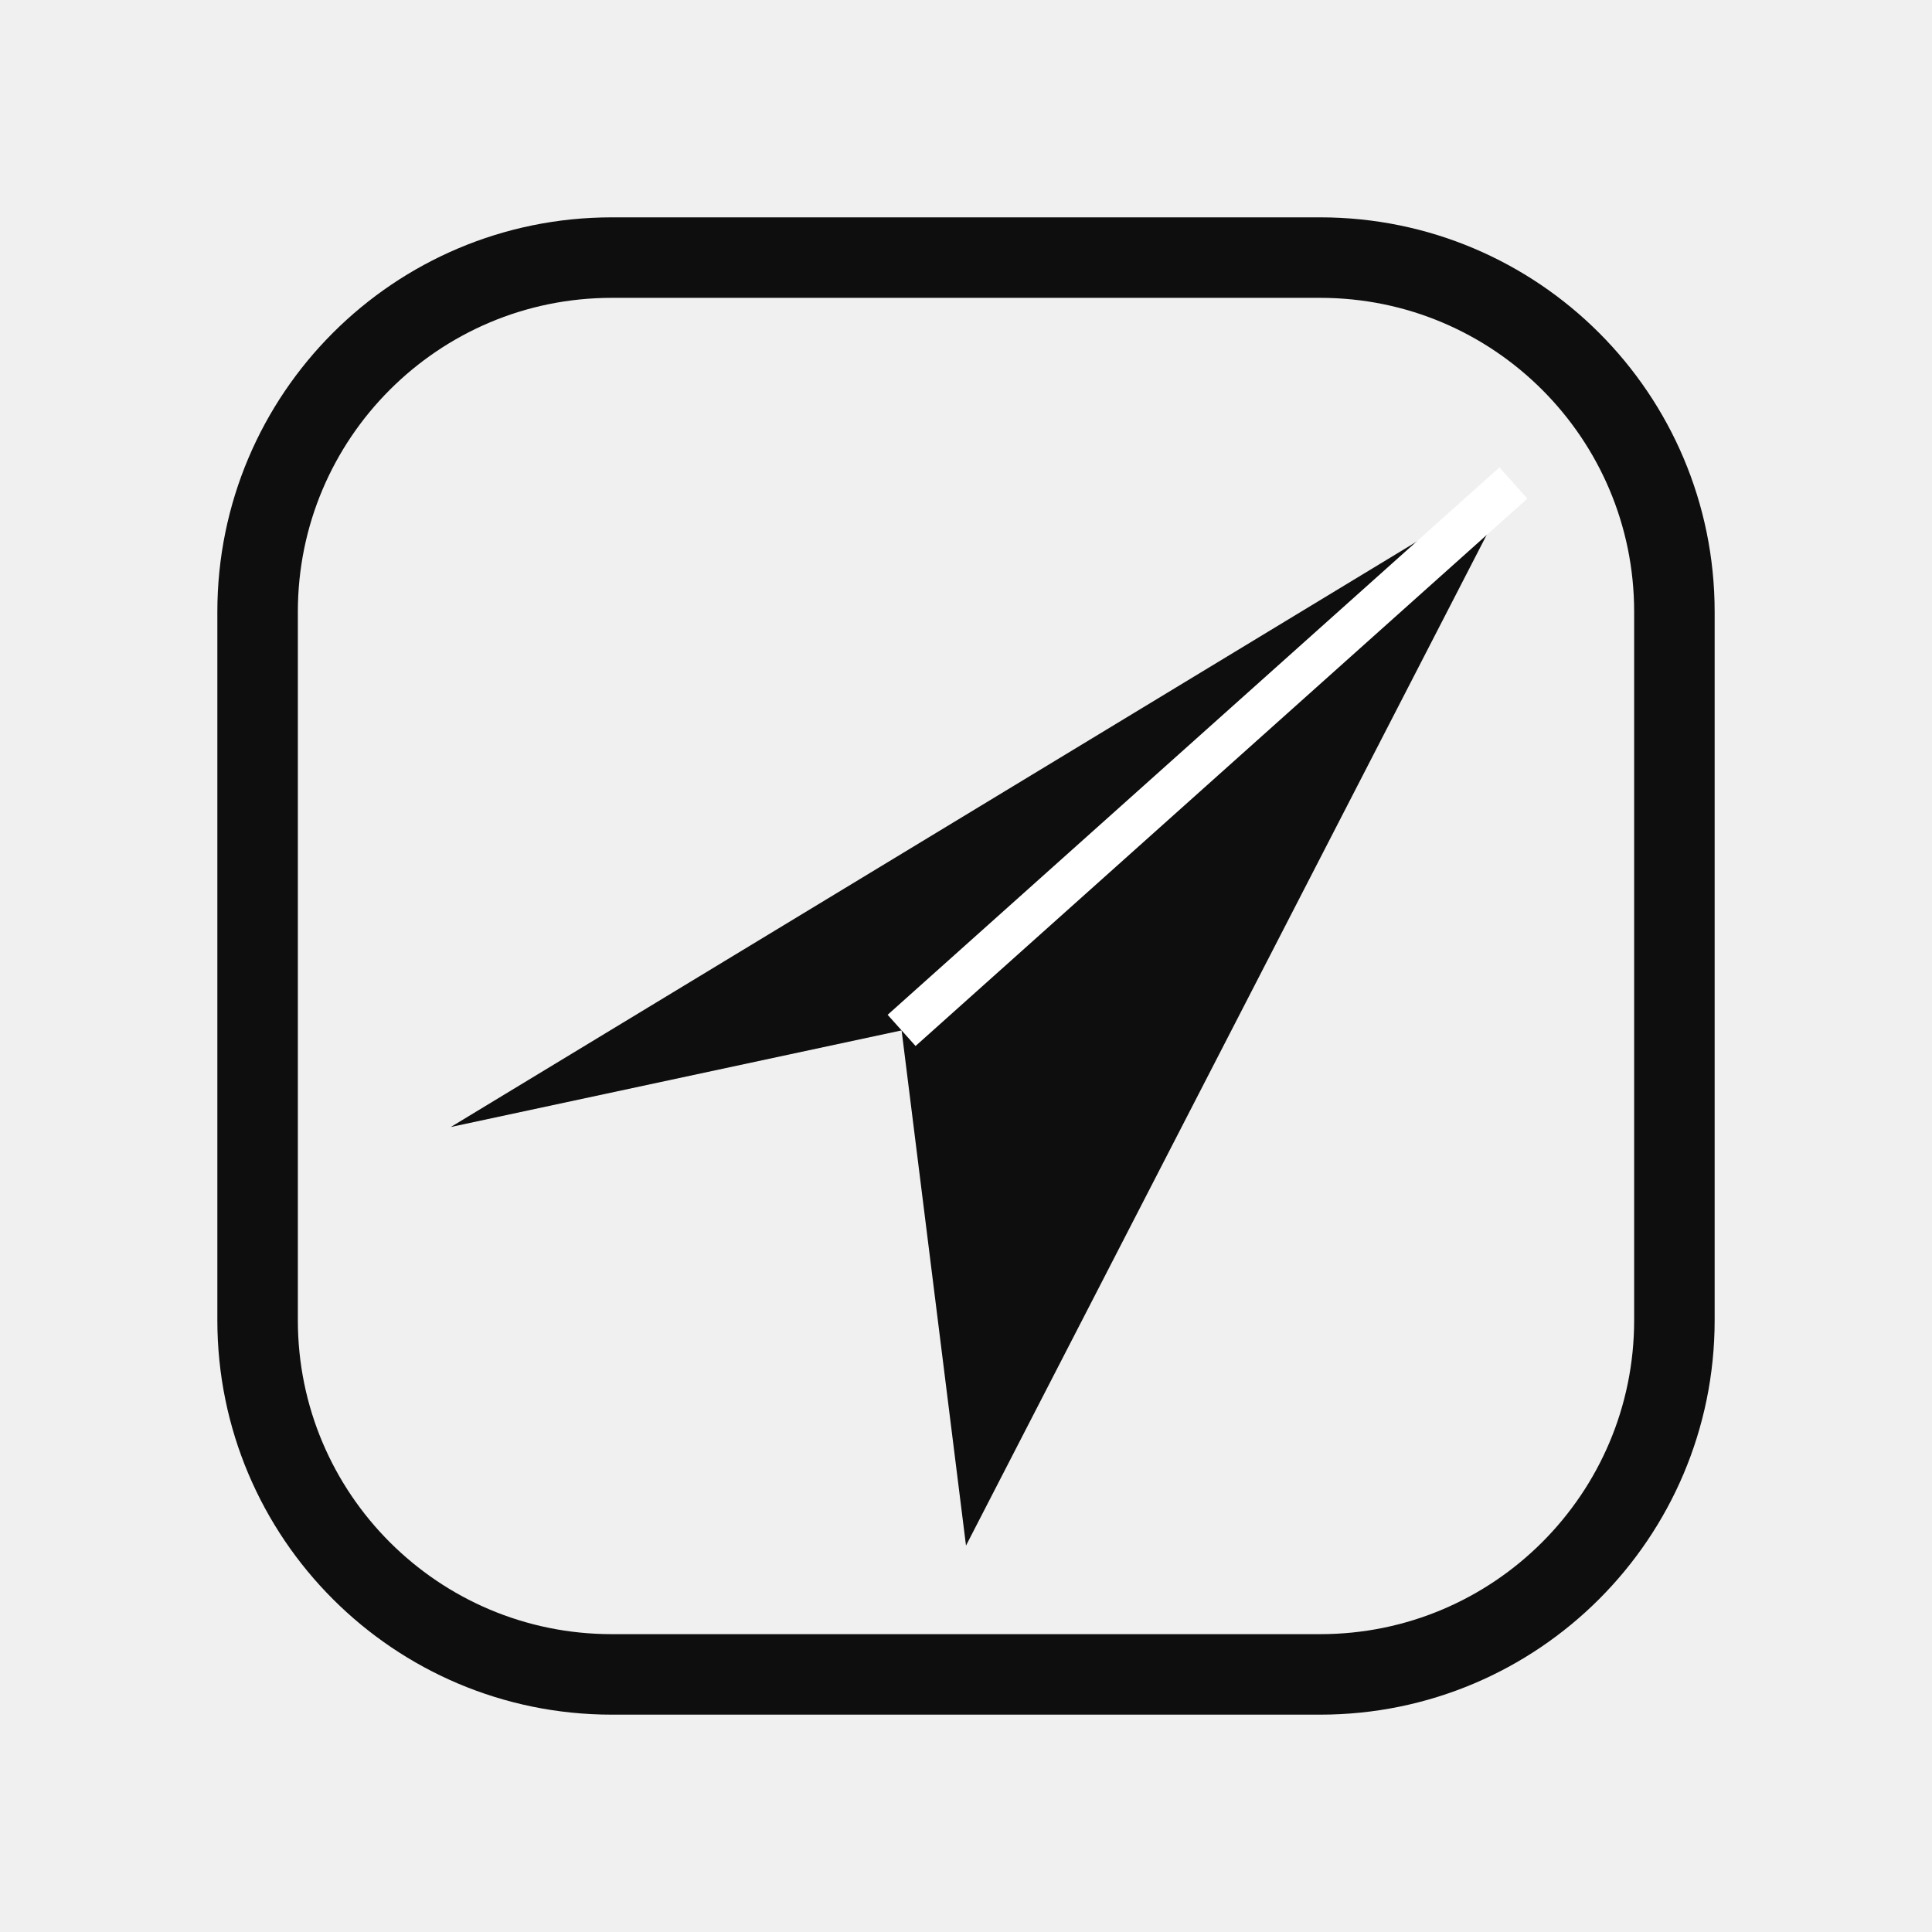
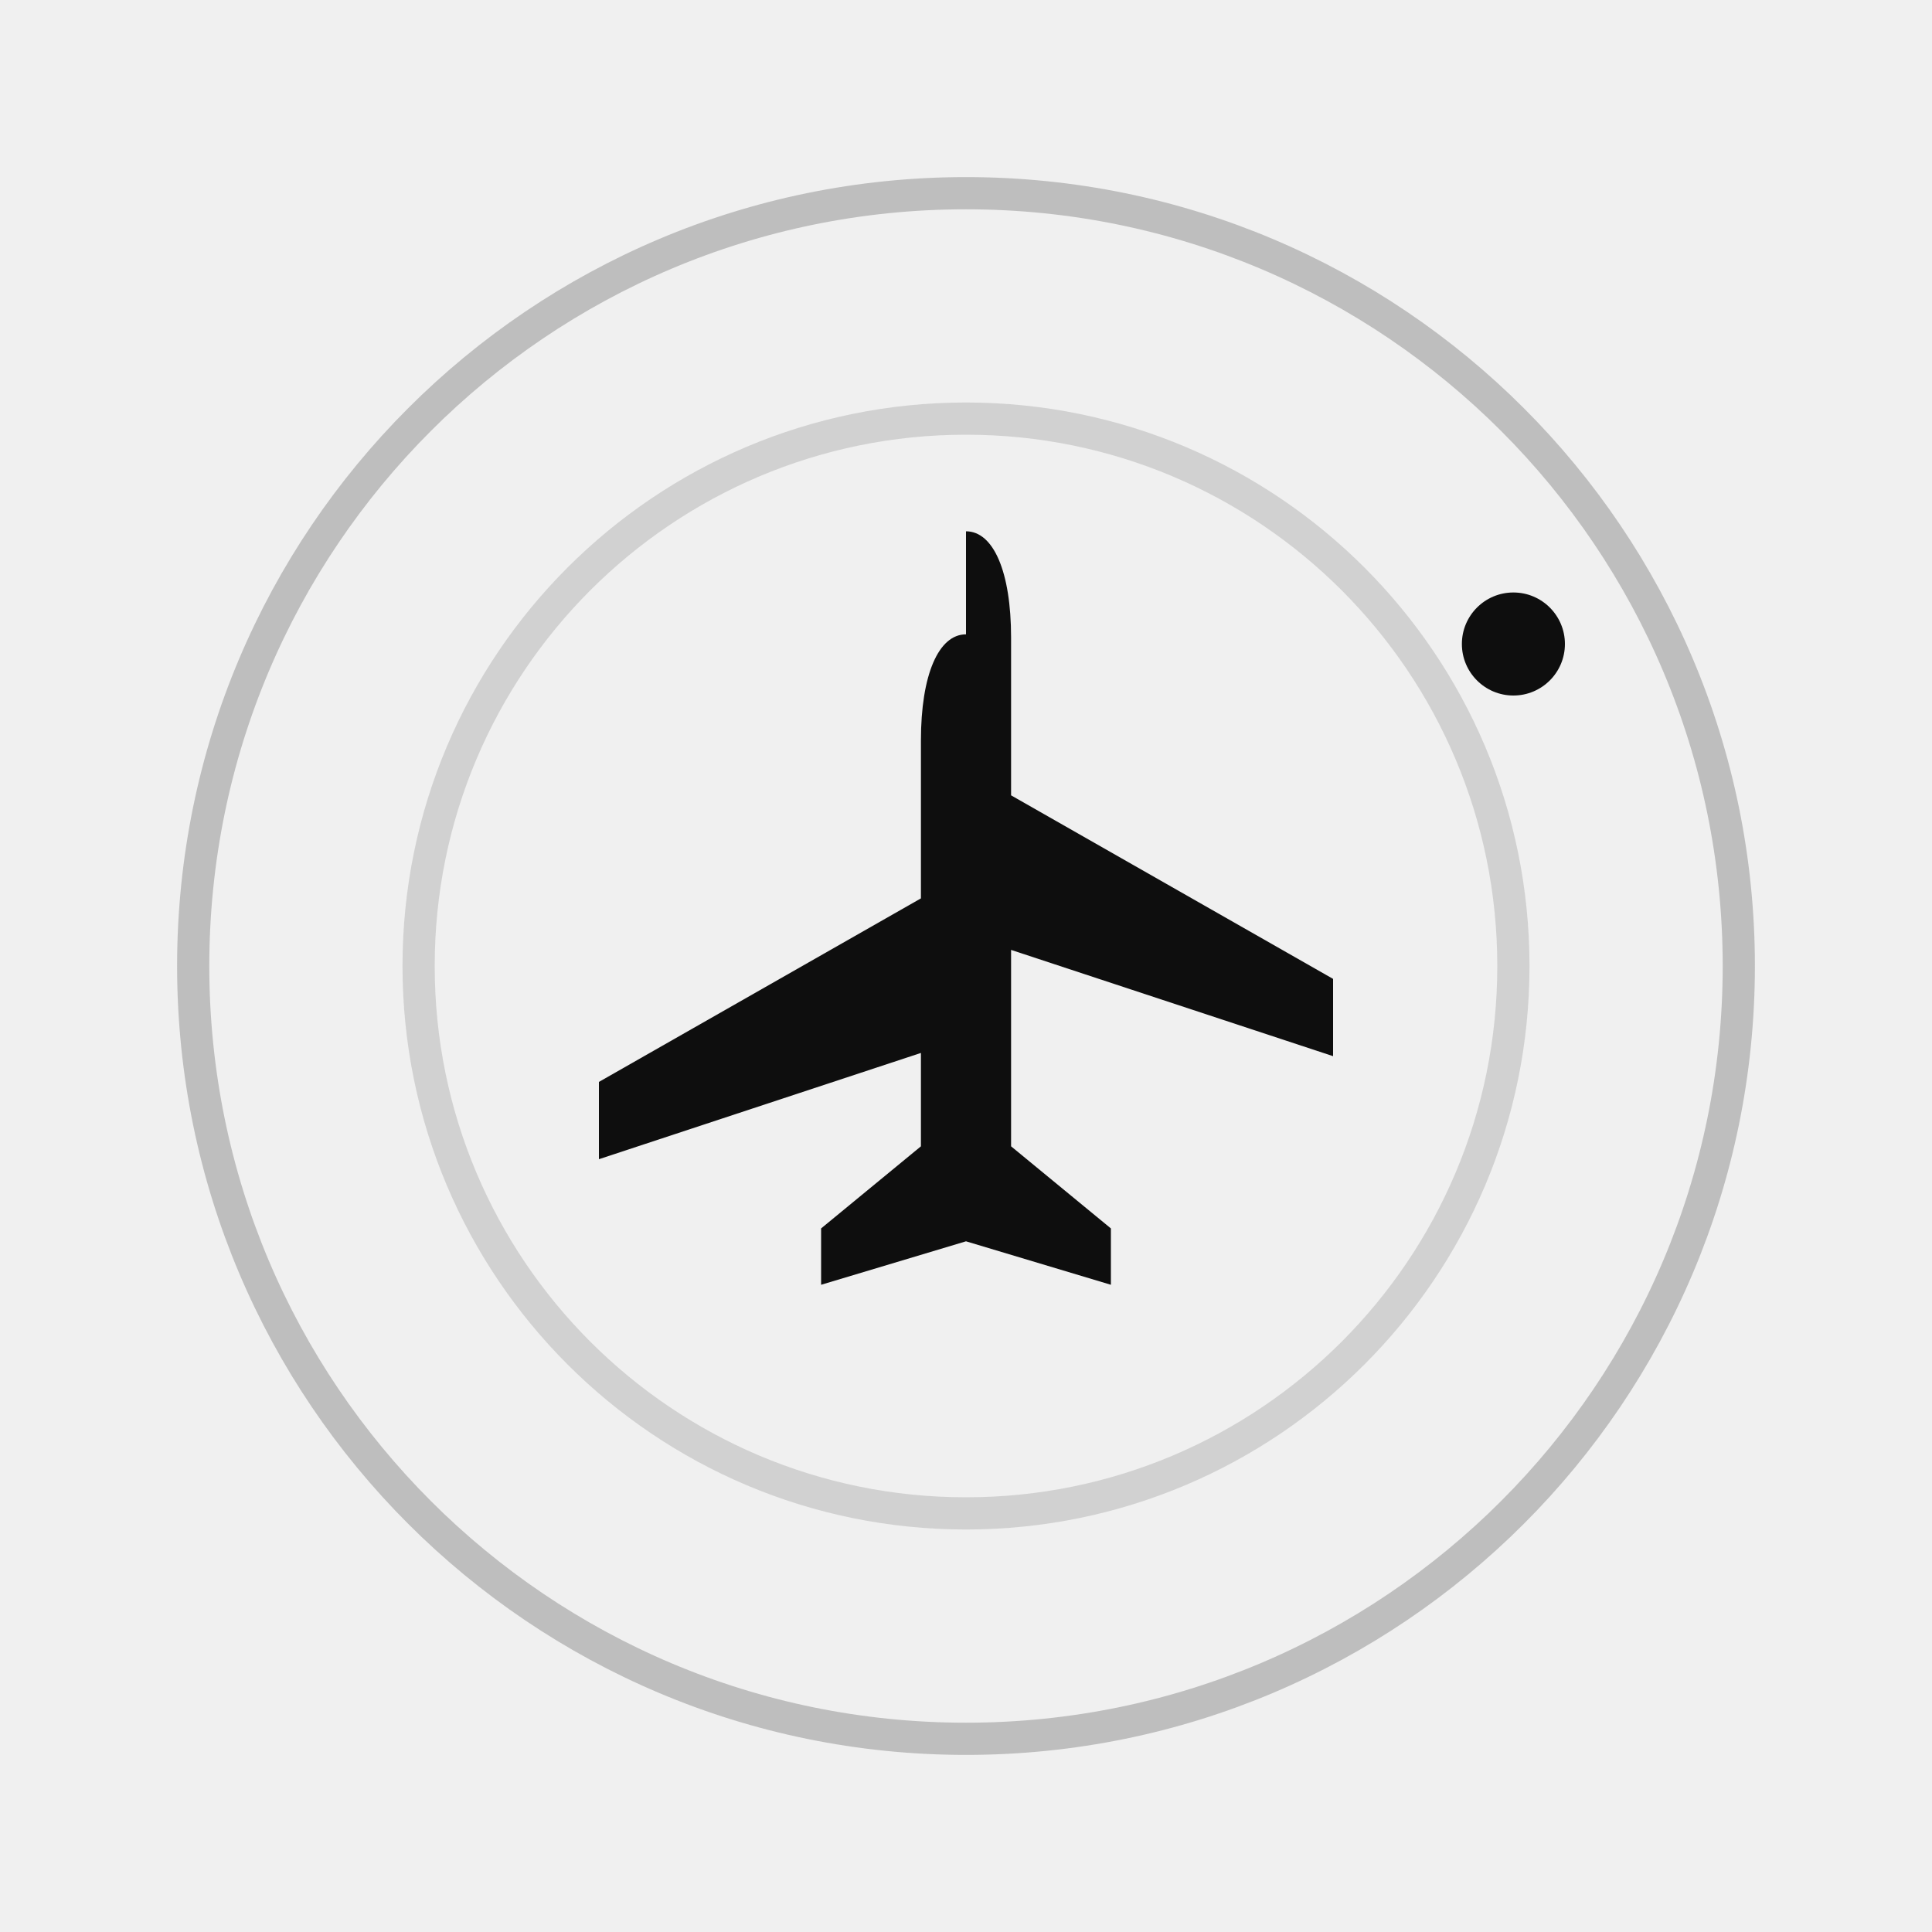
<svg xmlns="http://www.w3.org/2000/svg" viewBox="0 0 120 120" role="img" aria-label="Airport Intelligence">
-   <rect x="16" y="16" width="88" height="88" rx="22" fill="none" stroke="#0e0e0e" stroke-width="5" />
-   <path d="M94 30 L28 70 L56 64 L60 96 Z" fill="#0e0e0e" />
-   <path d="M94 30 L56 64" fill="none" stroke="#ffffff" stroke-width="2.6" stroke-linejoin="round" />
+   <circle cx="60" cy="60" r="48" fill="none" stroke="#0e0e0e" stroke-width="2" opacity="0.22" />
+   <circle cx="60" cy="60" r="34" fill="none" stroke="#0e0e0e" stroke-width="2" opacity="0.14" />
+   <circle cx="94" cy="40" r="3.2" fill="#0e0e0e" />
+   <path fill="#0e0e0e" d="M60 33c1.7 0 2.8 2.5 2.8 6.6v9.8l20 11.4v4.8l-20-6.6v12.2l6.2 5.1v3.5l-9-2.7-9 2.7v-3.5l6.2-5.1V65.4l-20 6.6v-4.8l20-11.4v-9.8c0-4.1 1.1-6.6 2.8-6.6z" />
</svg>
